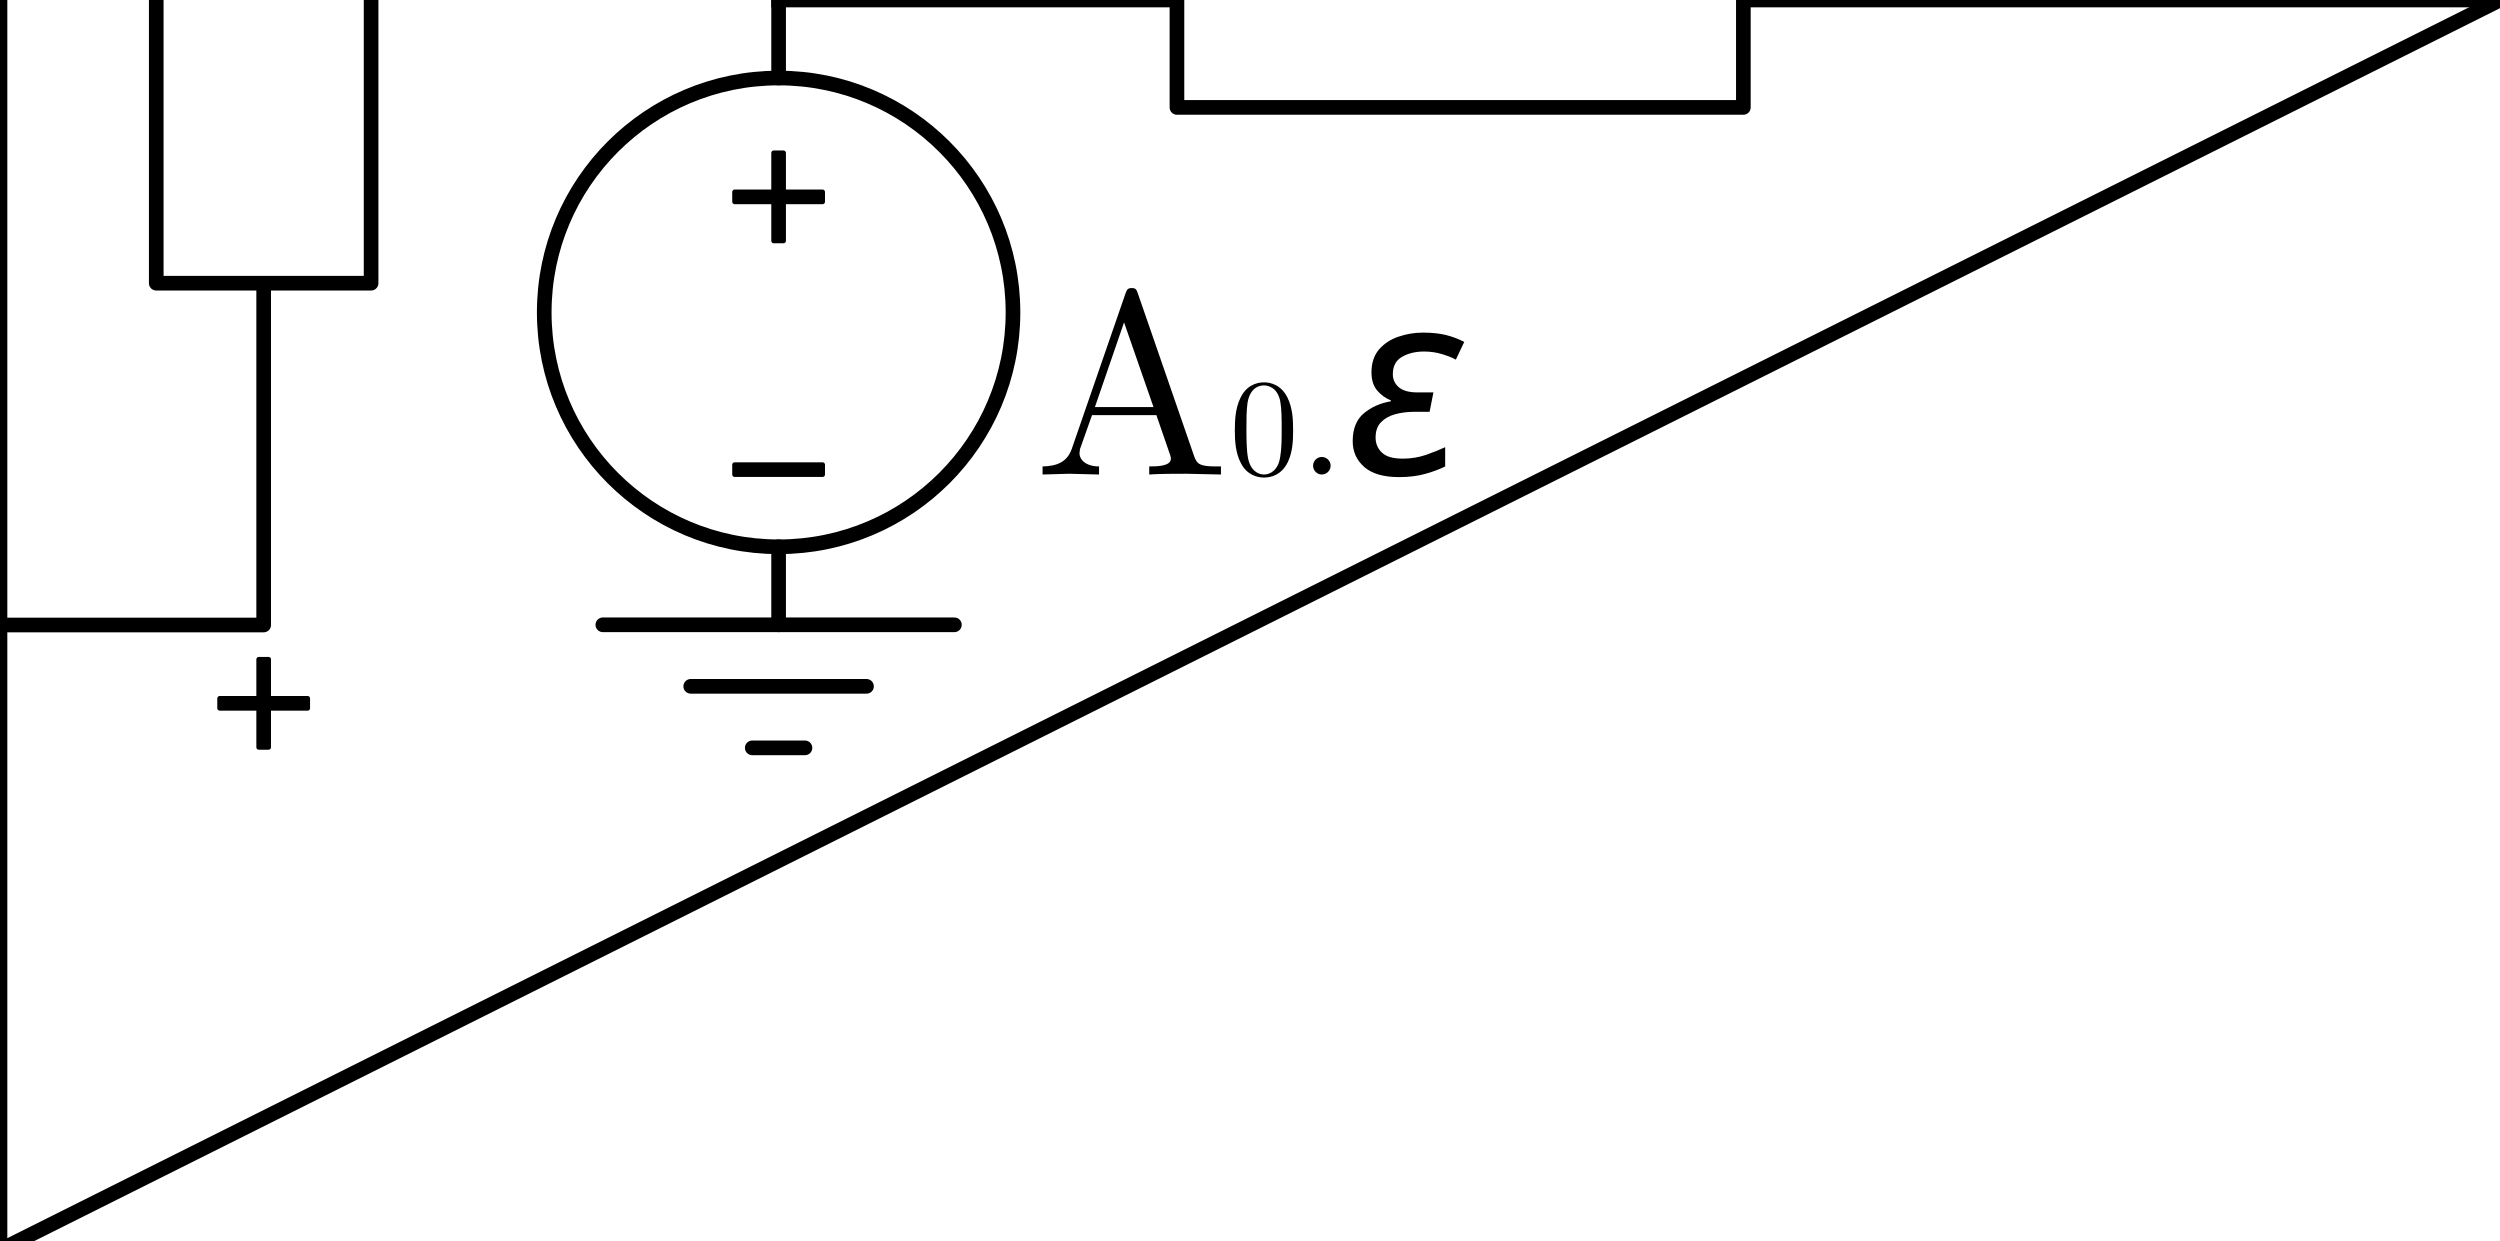
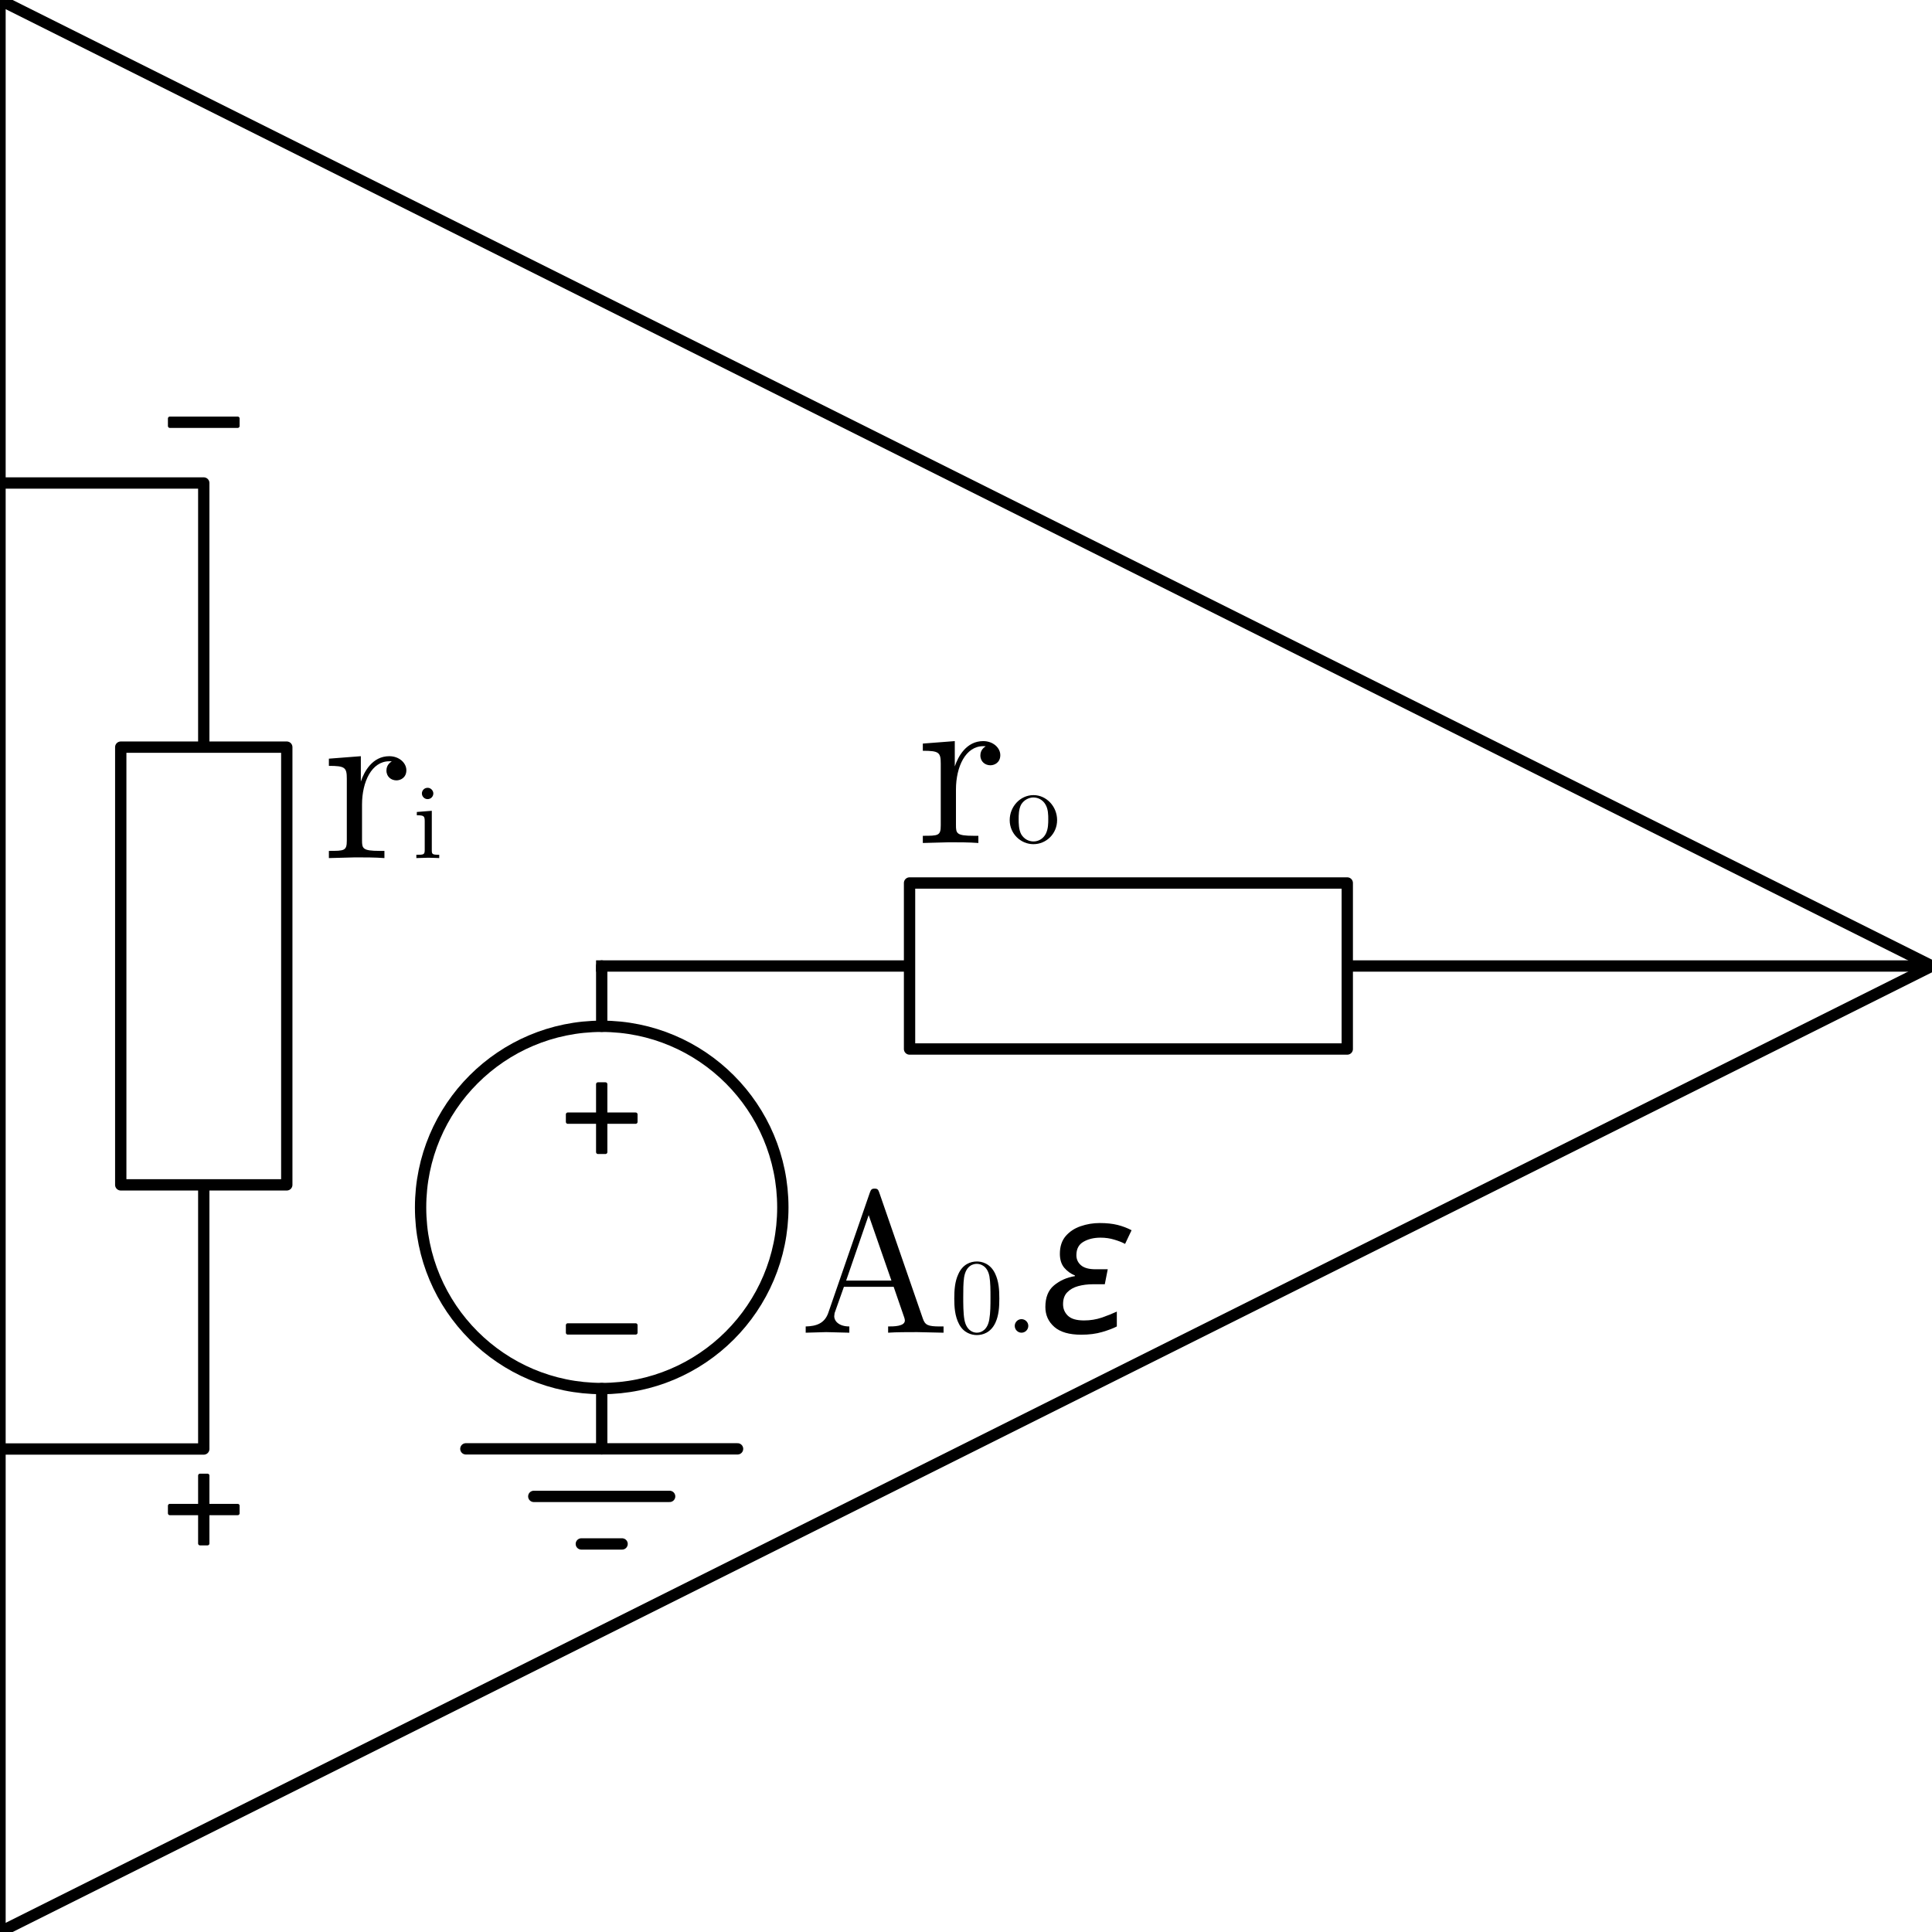
- <svg xmlns="http://www.w3.org/2000/svg" id="Layer_1" version="1.1" viewBox="0 0 256 127">
+ <svg xmlns="http://www.w3.org/2000/svg" id="Layer_1" version="1.1" viewBox="0 -128 256 256">
  <defs>
    <style>
      .st0 {
        stroke-linecap: square;
      }

      .st0, .st1, .st2 {
        fill: none;
      }

      .st0, .st1, .st2, .st3 {
        stroke: #000;
        stroke-linejoin: round;
      }

      .st0, .st2 {
        stroke-width: 1.5px;
      }

      .st4 {
        font-family: CMUSerif-UprightItalic, 'CMU Serif Upright Italic';
        font-style: italic;
      }

      .st4, .st5, .st6, .st7, .st8, .st9 {
        isolation: isolate;
      }

      .st4, .st8 {
        font-size: 26.67px;
      }

      .st1, .st3 {
        stroke-width: .5px;
      }

      .st5 {
        font-size: 30.55px;
      }

      .st5, .st7, .st8, .st9 {
        font-family: LMRoman10-Regular, 'Latin Modern Roman';
      }

      .st2 {
        stroke-linecap: round;
      }

      .st7 {
        font-size: 14.17px;
      }

      .st9 {
        font-size: 17.01px;
      }
    </style>
  </defs>
  <polygon class="st2" points="0 128 0 -128 256 0 0 128" />
  <g>
    <line class="st1" x1="31" y1="-72.05" x2="23" y2="-72.05" />
    <rect class="st3" x="22.5" y="-72.55" width="9" height="1" />
  </g>
  <g>
    <line class="st1" x1="83.73" y1="48.09" x2="75.73" y2="48.09" />
    <rect class="st3" x="75.23" y="47.59" width="9" height="1" />
  </g>
  <polygon class="st3" points="31.5 71.52 27.5 71.52 27.5 67.52 26.5 67.52 26.5 71.52 22.5 71.52 22.5 72.52 26.5 72.52 26.5 76.52 27.5 76.52 27.5 72.52 31.5 72.52 31.5 71.52" />
  <polygon class="st3" points="84.23 19.66 80.23 19.66 80.23 15.66 79.23 15.66 79.23 19.66 75.23 19.66 75.23 20.66 79.23 20.66 79.23 24.66 80.23 24.66 80.23 20.66 84.23 20.66 84.23 19.66" />
  <g>
    <rect class="st2" x="16" y="-29" width="22" height="58" />
    <polyline class="st0" points="0 -64 27 -64 27 -40.2 27 -29.3" />
    <polyline class="st0" points="27 29.3 27 40.2 27 64 0 64" />
  </g>
  <g>
    <rect class="st2" x="120.52" y="-11" width="58" height="22" />
    <polyline class="st2" points="256 0 189.72 0 178.82 0" />
    <polyline class="st0" points="120.22 0 109.32 0 79.73 0" />
  </g>
  <circle class="st0" cx="79.73" cy="31.99" r="24" />
  <g id="Layer_11">
    <polyline class="st2" points="61.73 63.98 79.73 63.98 97.73 63.98" />
    <polyline class="st2" points="70.73 70.28 79.73 70.28 88.73 70.28" />
    <polyline class="st2" points="77.03 76.58 79.73 76.58 82.43 76.58" />
  </g>
  <line class="st2" x1="79.73" y1="55.99" x2="79.73" y2="63.98" />
  <line class="st2" x1="79.73" x2="79.73" y2="7.99" />
  <g class="st6">
    <g class="st6">
      <text class="st5" transform="translate(42.72 -14.3)">
        <tspan x="0" y="0">r</tspan>
      </text>
    </g>
    <g class="st6">
      <text class="st7" transform="translate(54.7 -14.3)">
        <tspan x="0" y="0">i</tspan>
      </text>
    </g>
  </g>
  <g class="st6">
    <g class="st6">
      <text class="st5" transform="translate(121.42 -16.3)">
        <tspan x="0" y="0">r</tspan>
      </text>
    </g>
    <g class="st6">
      <text class="st7" transform="translate(133.4 -16.3)">
        <tspan x="0" y="0">o</tspan>
      </text>
    </g>
  </g>
  <g class="st6">
    <g class="st6">
      <text class="st8" transform="translate(105.9 48.59)">
        <tspan x="0" y="0">A</tspan>
      </text>
    </g>
    <g class="st6">
      <text class="st7" transform="translate(125.9 48.59)">
        <tspan x="0" y="0">0</tspan>
      </text>
    </g>
    <g class="st6">
      <text class="st9" transform="translate(132.99 48.59)">
        <tspan x="0" y="0">.</tspan>
      </text>
    </g>
    <g class="st6">
      <text class="st4" transform="translate(137.72 48.59)">
        <tspan x="0" y="0">ε</tspan>
      </text>
    </g>
  </g>
</svg>
